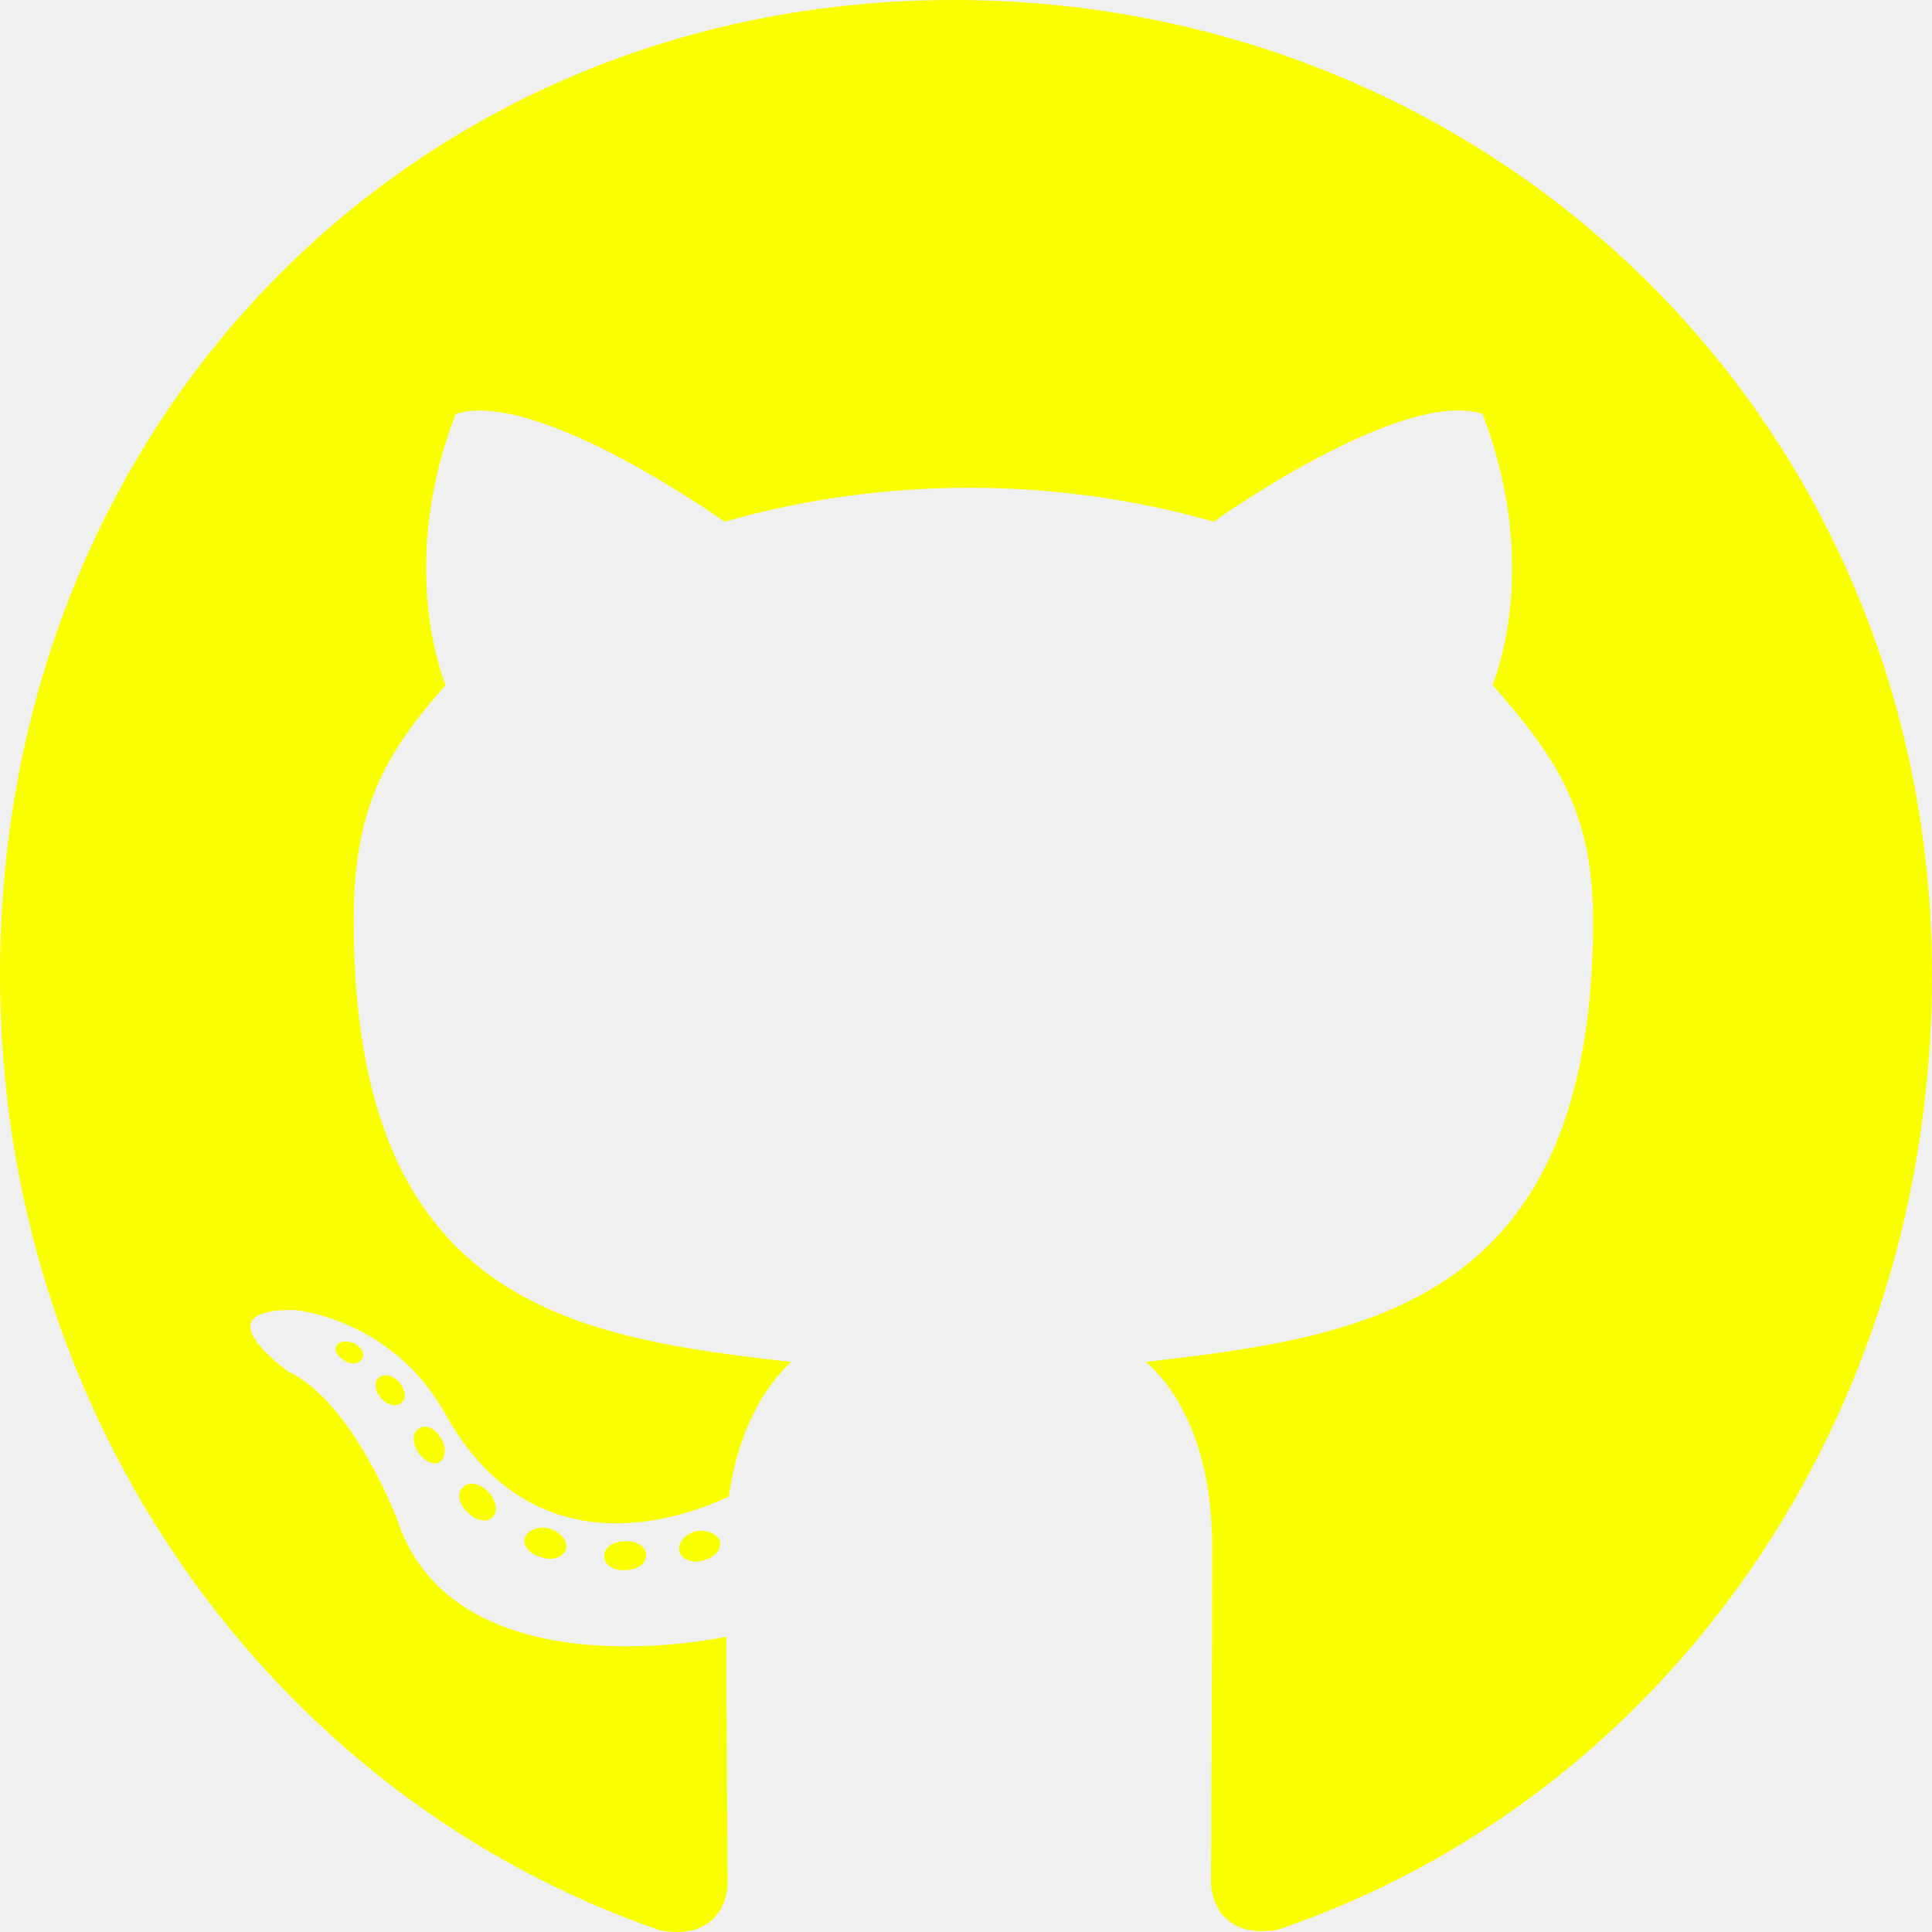
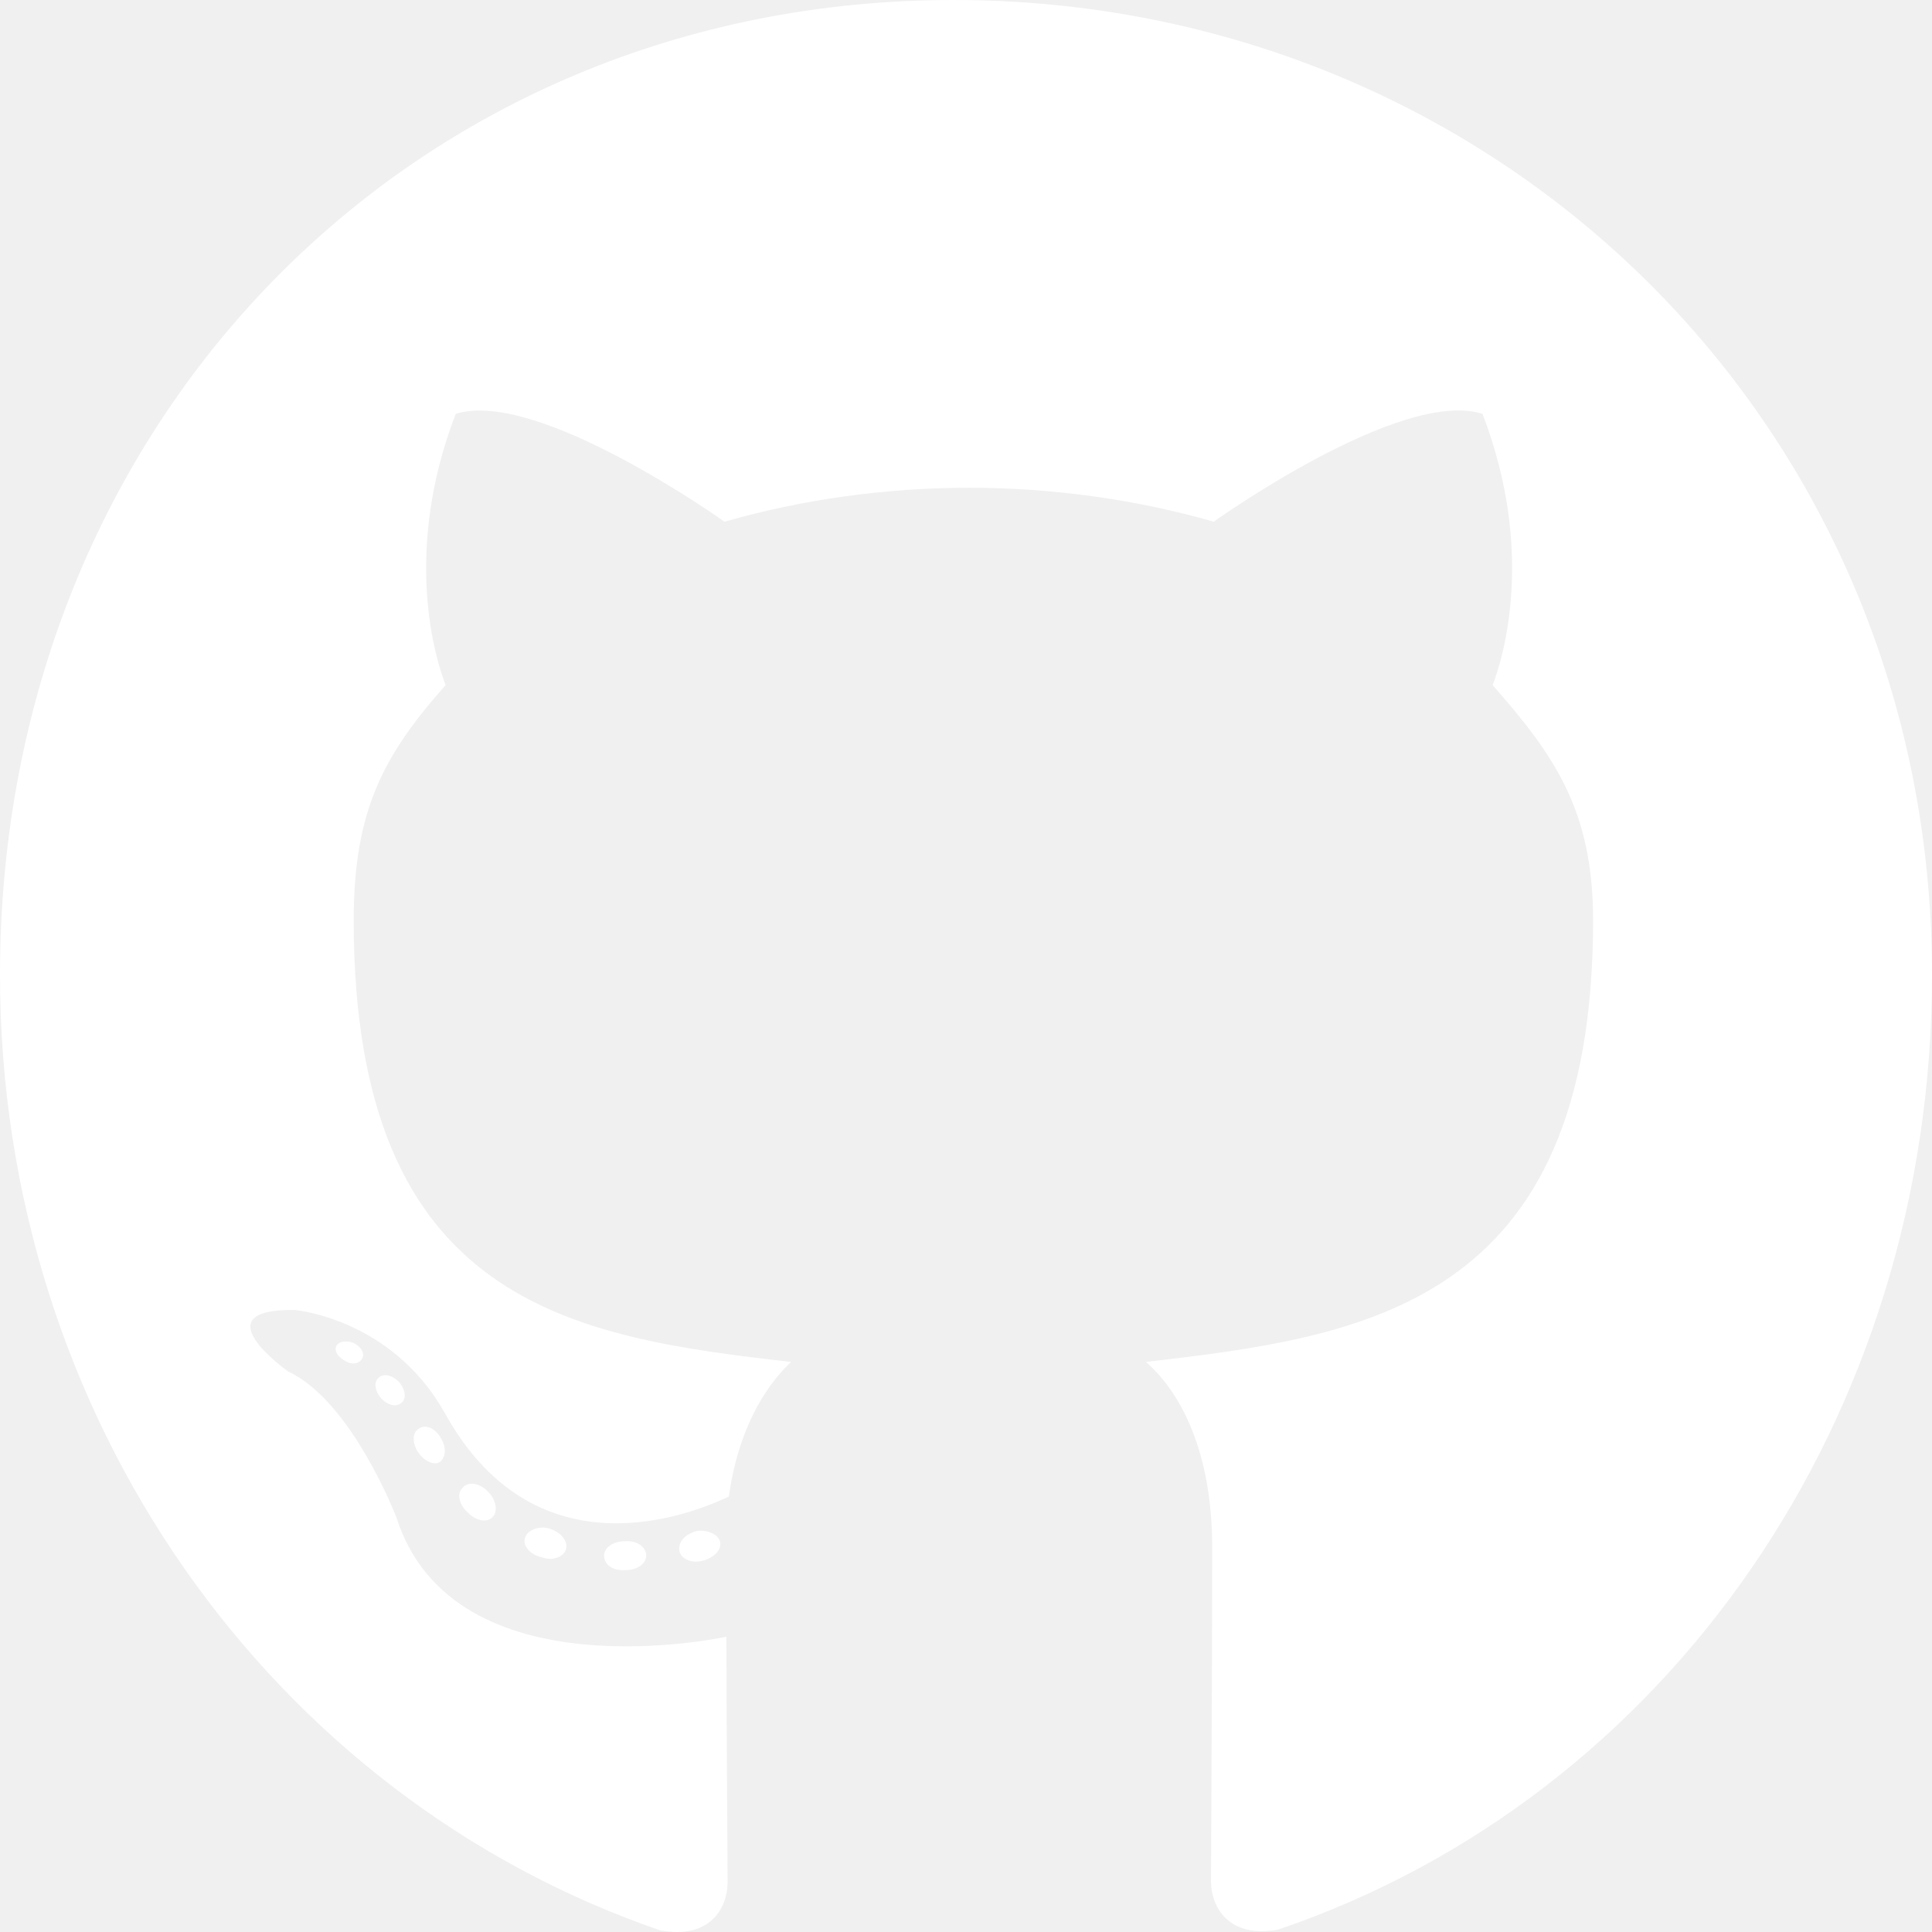
<svg xmlns="http://www.w3.org/2000/svg" width="26" height="26" viewBox="0 0 26 26" fill="none">
-   <path d="M8.696 20.935C8.696 21.043 8.576 21.129 8.424 21.129C8.251 21.145 8.13 21.059 8.13 20.935C8.13 20.828 8.251 20.742 8.403 20.742C8.56 20.726 8.696 20.811 8.696 20.935ZM7.066 20.693C7.029 20.801 7.134 20.924 7.292 20.957C7.428 21.01 7.585 20.957 7.617 20.849C7.648 20.742 7.548 20.618 7.391 20.57C7.255 20.532 7.103 20.586 7.066 20.693ZM9.383 20.602C9.231 20.64 9.126 20.742 9.142 20.865C9.158 20.973 9.294 21.043 9.451 21.005C9.603 20.967 9.708 20.865 9.692 20.758C9.677 20.656 9.535 20.586 9.383 20.602ZM12.832 0C5.562 0 0 5.661 0 13.118C0 19.08 3.659 24.182 8.885 25.978C9.556 26.102 9.792 25.677 9.792 25.328C9.792 24.994 9.776 23.156 9.776 22.026C9.776 22.026 6.107 22.833 5.336 20.424C5.336 20.424 4.739 18.86 3.879 18.457C3.879 18.457 2.679 17.613 3.963 17.629C3.963 17.629 5.268 17.736 5.986 19.016C7.134 21.091 9.058 20.494 9.808 20.14C9.928 19.279 10.269 18.683 10.646 18.328C7.716 17.994 4.76 17.559 4.76 12.387C4.76 10.908 5.158 10.166 5.997 9.22C5.86 8.871 5.415 7.43 6.133 5.57C7.229 5.22 9.75 7.021 9.75 7.021C10.798 6.72 11.925 6.564 13.042 6.564C14.159 6.564 15.286 6.72 16.334 7.021C16.334 7.021 18.855 5.215 19.951 5.57C20.669 7.435 20.223 8.871 20.087 9.22C20.926 10.172 21.439 10.914 21.439 12.387C21.439 17.575 18.352 17.989 15.422 18.328C15.904 18.752 16.313 19.559 16.313 20.822C16.313 22.634 16.297 24.876 16.297 25.317C16.297 25.666 16.538 26.091 17.204 25.967C22.446 24.182 26 19.08 26 13.118C26 5.661 20.103 0 12.832 0ZM5.095 18.543C5.027 18.596 5.043 18.72 5.132 18.822C5.216 18.908 5.336 18.946 5.404 18.876C5.473 18.822 5.457 18.699 5.368 18.596C5.284 18.511 5.163 18.473 5.095 18.543ZM4.529 18.107C4.492 18.177 4.545 18.263 4.65 18.317C4.733 18.371 4.838 18.355 4.875 18.279C4.912 18.209 4.859 18.123 4.754 18.07C4.65 18.037 4.566 18.053 4.529 18.107ZM6.227 20.021C6.144 20.091 6.175 20.252 6.296 20.355C6.416 20.478 6.568 20.494 6.636 20.408C6.704 20.338 6.673 20.177 6.568 20.075C6.453 19.951 6.296 19.935 6.227 20.021ZM5.63 19.231C5.546 19.285 5.546 19.424 5.63 19.548C5.714 19.672 5.855 19.726 5.923 19.672C6.007 19.602 6.007 19.462 5.923 19.338C5.85 19.215 5.714 19.161 5.63 19.231Z" fill="#FAFF00" />
+   <path d="M8.696 20.935C8.696 21.043 8.576 21.129 8.424 21.129C8.251 21.145 8.13 21.059 8.13 20.935C8.13 20.828 8.251 20.742 8.403 20.742C8.56 20.726 8.696 20.811 8.696 20.935ZM7.066 20.693C7.029 20.801 7.134 20.924 7.292 20.957C7.428 21.01 7.585 20.957 7.617 20.849C7.648 20.742 7.548 20.618 7.391 20.57C7.255 20.532 7.103 20.586 7.066 20.693ZM9.383 20.602C9.231 20.64 9.126 20.742 9.142 20.865C9.158 20.973 9.294 21.043 9.451 21.005C9.603 20.967 9.708 20.865 9.692 20.758C9.677 20.656 9.535 20.586 9.383 20.602ZM12.832 0C5.562 0 0 5.661 0 13.118C0 19.08 3.659 24.182 8.885 25.978C9.556 26.102 9.792 25.677 9.792 25.328C9.792 24.994 9.776 23.156 9.776 22.026C9.776 22.026 6.107 22.833 5.336 20.424C5.336 20.424 4.739 18.86 3.879 18.457C3.879 18.457 2.679 17.613 3.963 17.629C3.963 17.629 5.268 17.736 5.986 19.016C7.134 21.091 9.058 20.494 9.808 20.14C9.928 19.279 10.269 18.683 10.646 18.328C7.716 17.994 4.76 17.559 4.76 12.387C4.76 10.908 5.158 10.166 5.997 9.22C5.86 8.871 5.415 7.43 6.133 5.57C7.229 5.22 9.75 7.021 9.75 7.021C10.798 6.72 11.925 6.564 13.042 6.564C14.159 6.564 15.286 6.72 16.334 7.021C16.334 7.021 18.855 5.215 19.951 5.57C20.669 7.435 20.223 8.871 20.087 9.22C20.926 10.172 21.439 10.914 21.439 12.387C21.439 17.575 18.352 17.989 15.422 18.328C15.904 18.752 16.313 19.559 16.313 20.822C16.313 22.634 16.297 24.876 16.297 25.317C16.297 25.666 16.538 26.091 17.204 25.967C22.446 24.182 26 19.08 26 13.118C26 5.661 20.103 0 12.832 0ZM5.095 18.543C5.027 18.596 5.043 18.72 5.132 18.822C5.216 18.908 5.336 18.946 5.404 18.876C5.473 18.822 5.457 18.699 5.368 18.596C5.284 18.511 5.163 18.473 5.095 18.543ZM4.529 18.107C4.492 18.177 4.545 18.263 4.65 18.317C4.733 18.371 4.838 18.355 4.875 18.279C4.912 18.209 4.859 18.123 4.754 18.07C4.65 18.037 4.566 18.053 4.529 18.107ZM6.227 20.021C6.144 20.091 6.175 20.252 6.296 20.355C6.416 20.478 6.568 20.494 6.636 20.408C6.704 20.338 6.673 20.177 6.568 20.075C6.453 19.951 6.296 19.935 6.227 20.021ZM5.63 19.231C5.546 19.285 5.546 19.424 5.63 19.548C5.714 19.672 5.855 19.726 5.923 19.672C6.007 19.602 6.007 19.462 5.923 19.338C5.85 19.215 5.714 19.161 5.63 19.231Z" fill="#fff" />
</svg>
